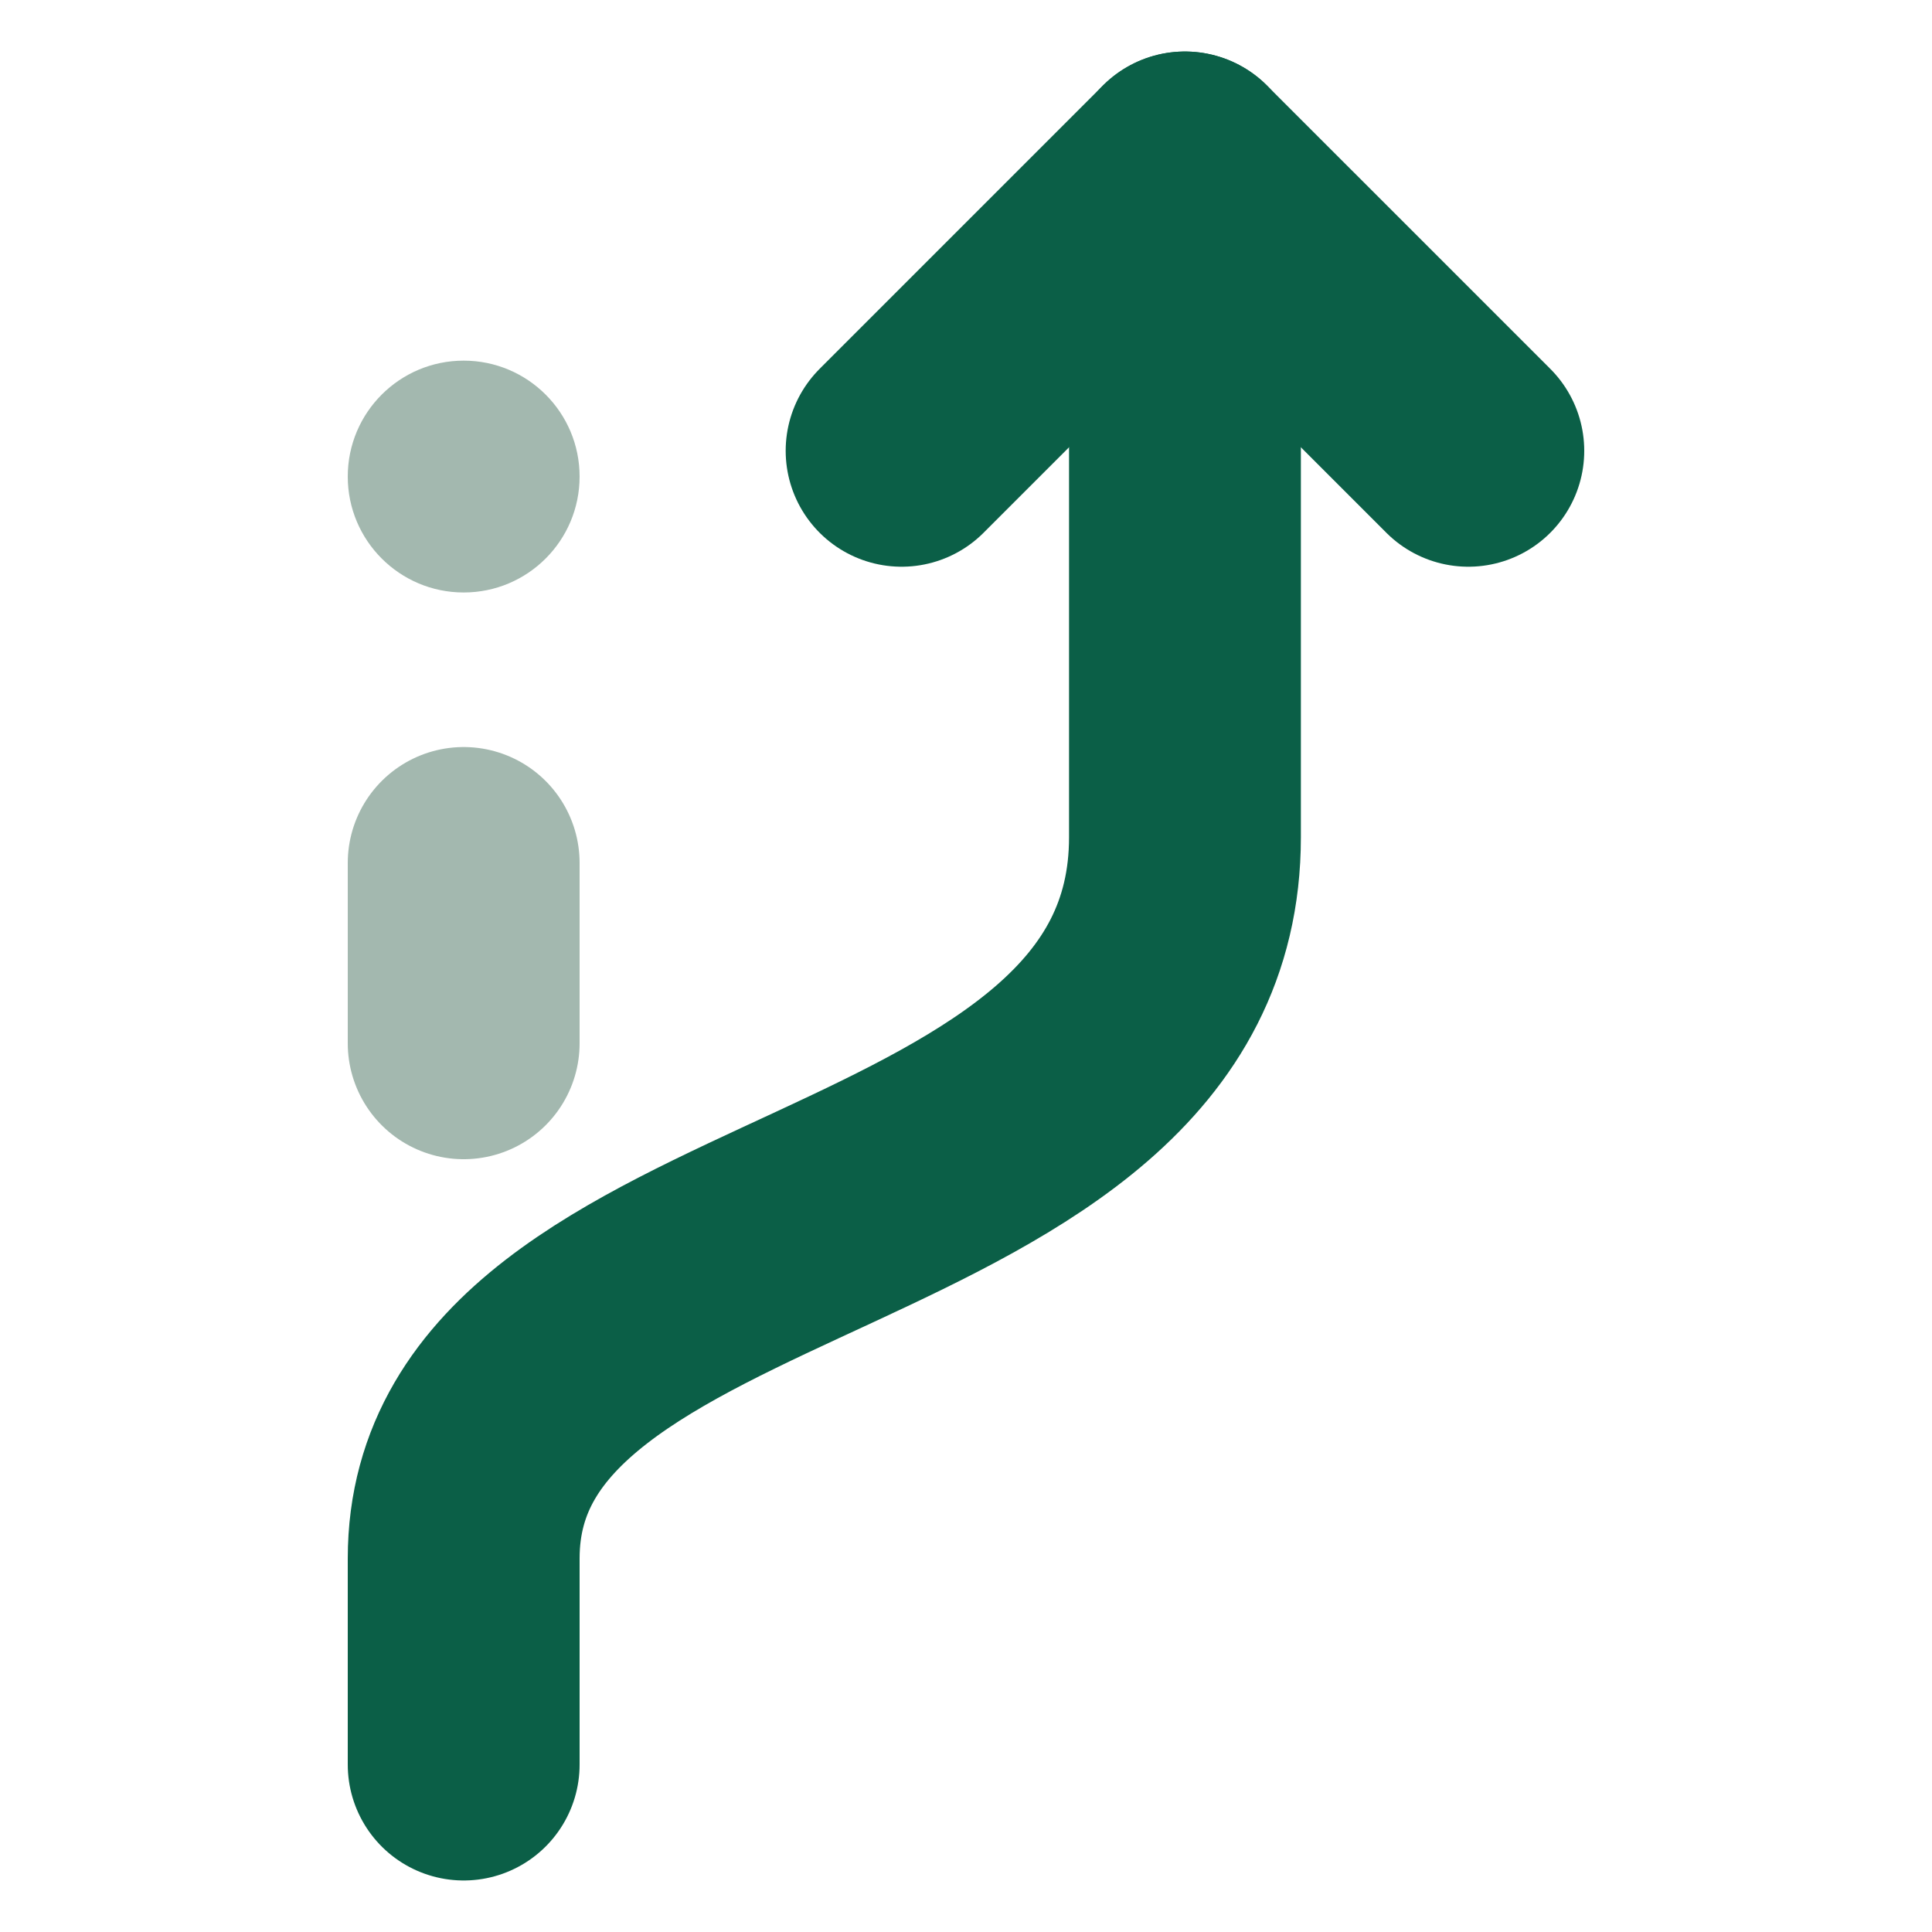
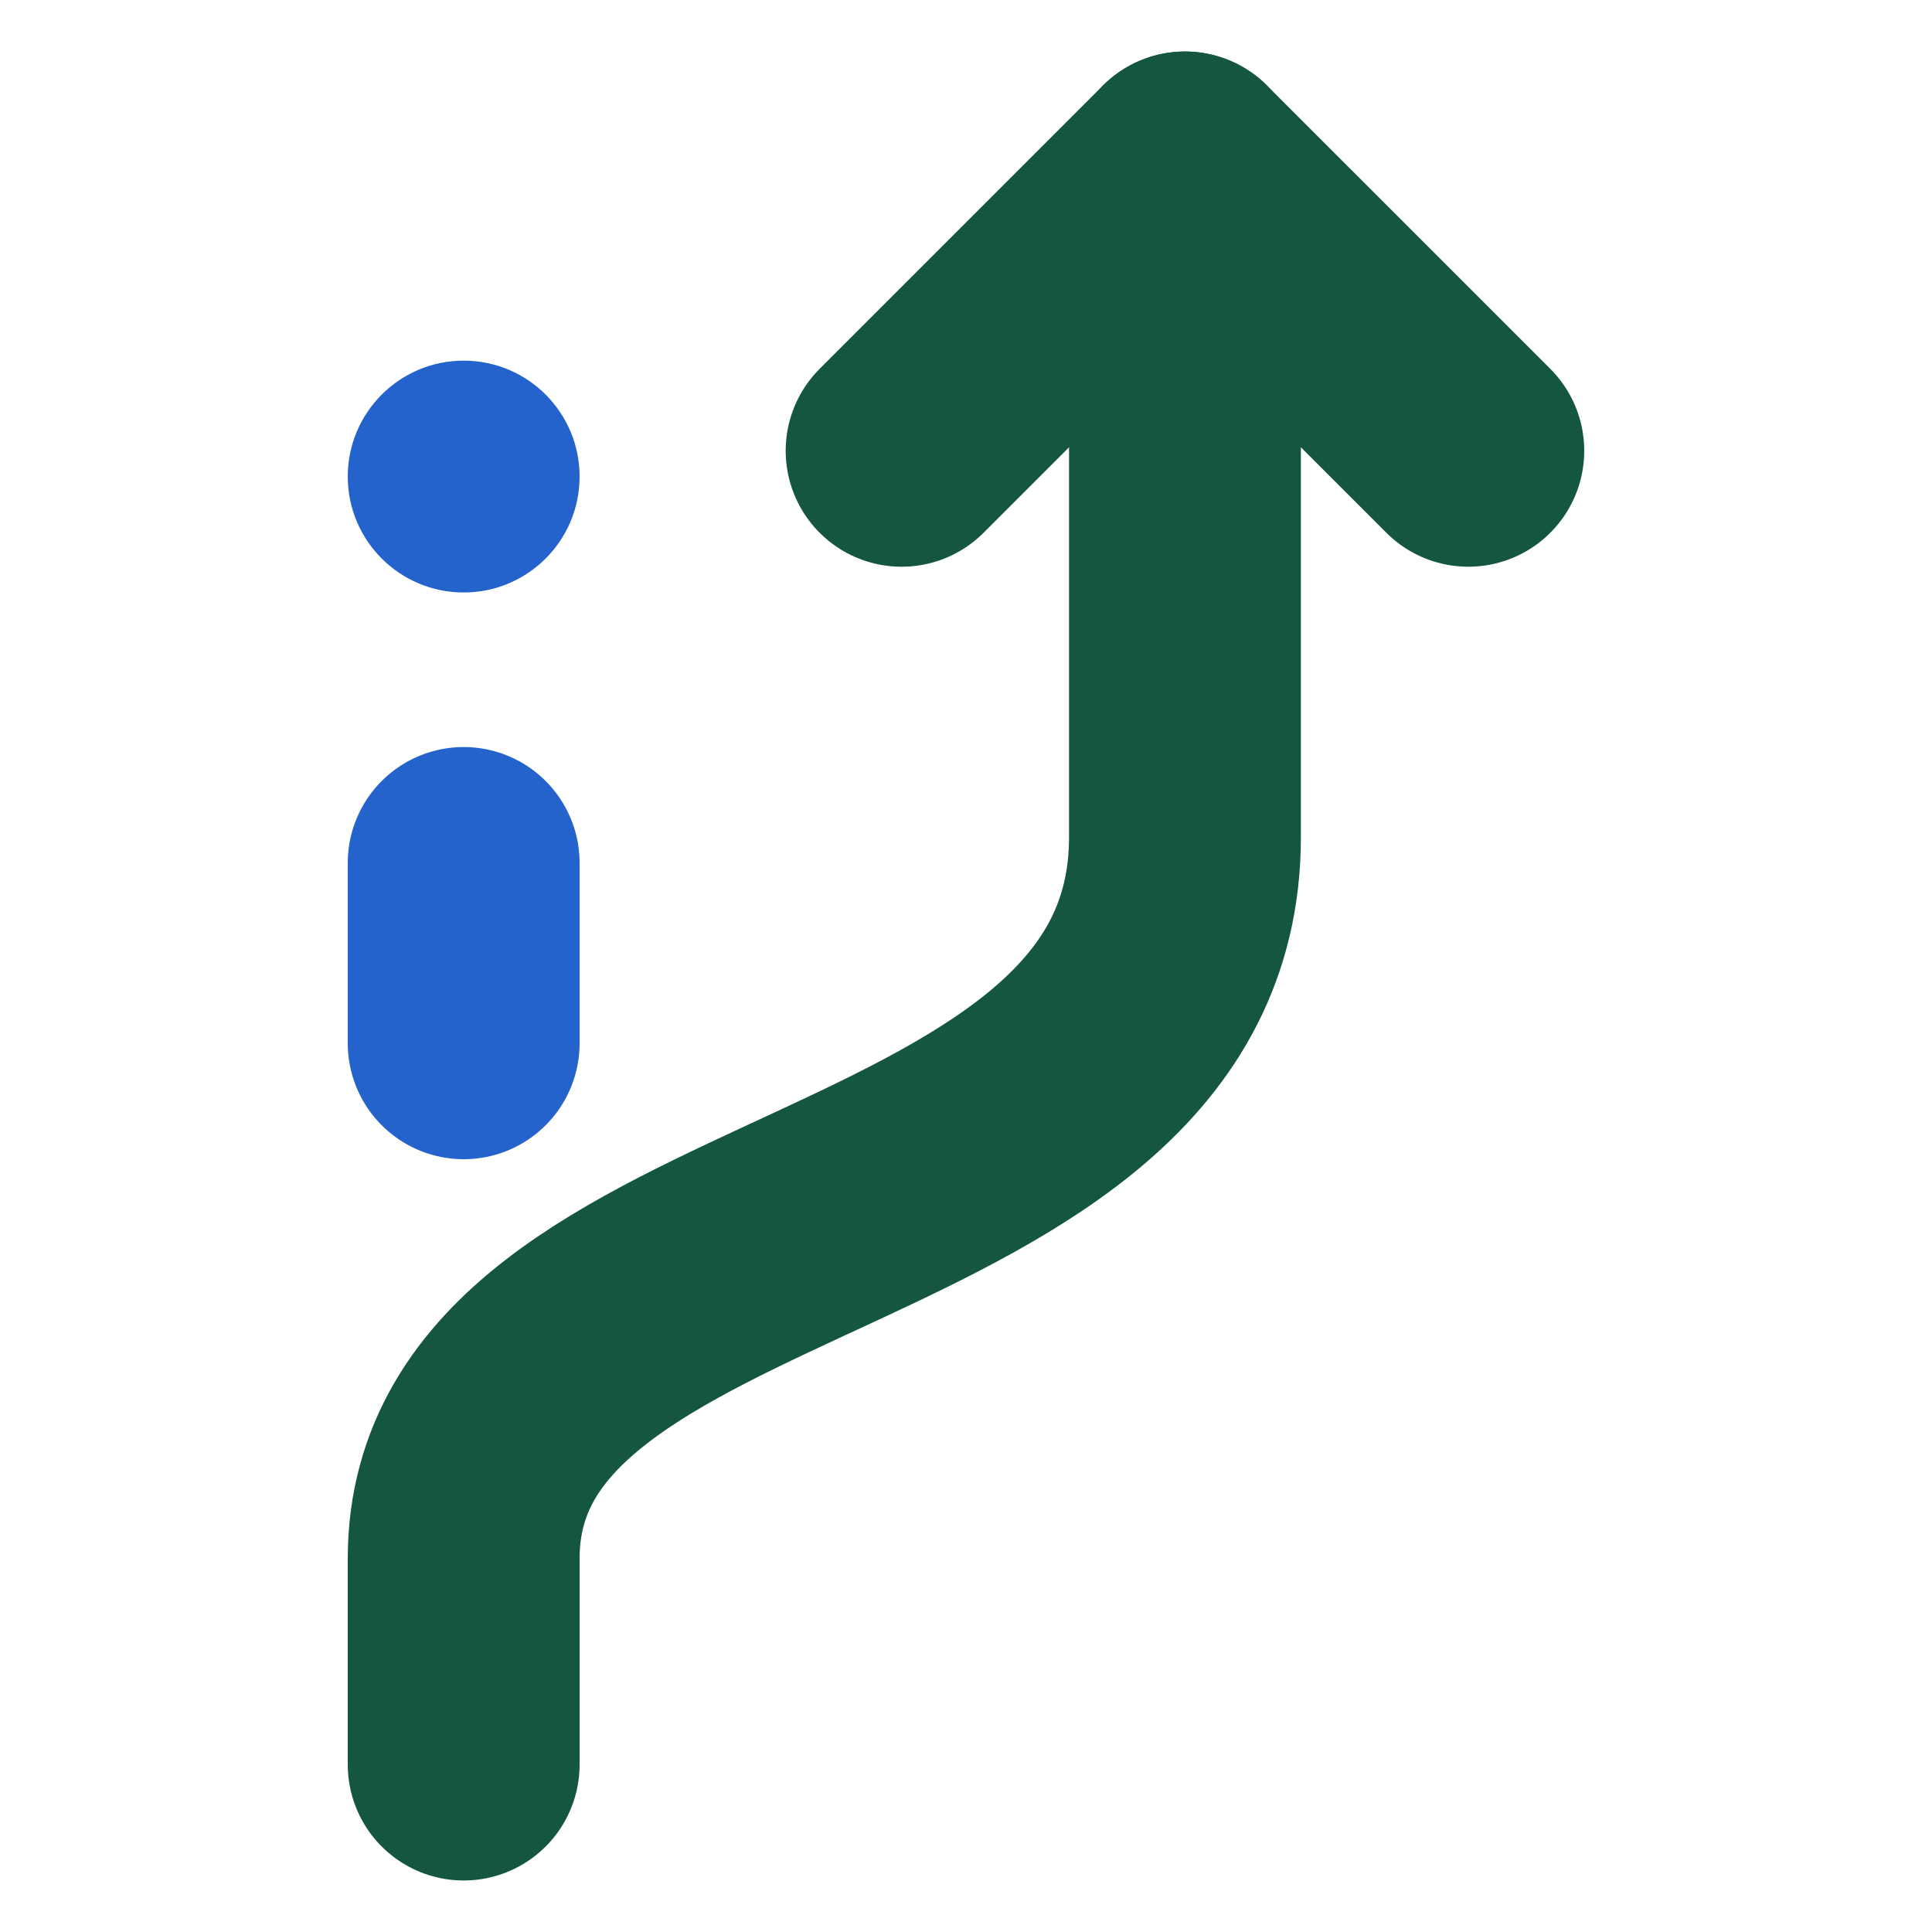
<svg xmlns="http://www.w3.org/2000/svg" viewBox="11 11.5 75 75">
-   <path d="M29 52 L29 45" fill="none" stroke="#A3B8AF" stroke-width="9" stroke-linecap="round" />
-   <circle cx="29" cy="30" r="4.5" fill="#A3B8AF" />
-   <path d="M29 80 L29 72 C29 58 57 60 57 44 L57 18" fill="none" stroke="#0B5F47" stroke-width="9" stroke-linecap="round" />
-   <path d="M46 29 L57 18 L68 29" fill="none" stroke="#0B5F47" stroke-width="9" stroke-linecap="round" stroke-linejoin="round" />
+   <path d="M29 52 L29 45" fill="none" stroke="#2463CC" stroke-width="9" stroke-linecap="round" />
+   <circle cx="29" cy="30" r="4.5" fill="#2463CC" />
+   <path d="M29 80 L29 72 C29 58 57 60 57 44 L57 18" fill="none" stroke="#14573E" stroke-width="9" stroke-linecap="round" />
+   <path d="M46 29 L57 18 L68 29" fill="none" stroke="#14573E" stroke-width="9" stroke-linecap="round" stroke-linejoin="round" />
</svg>
